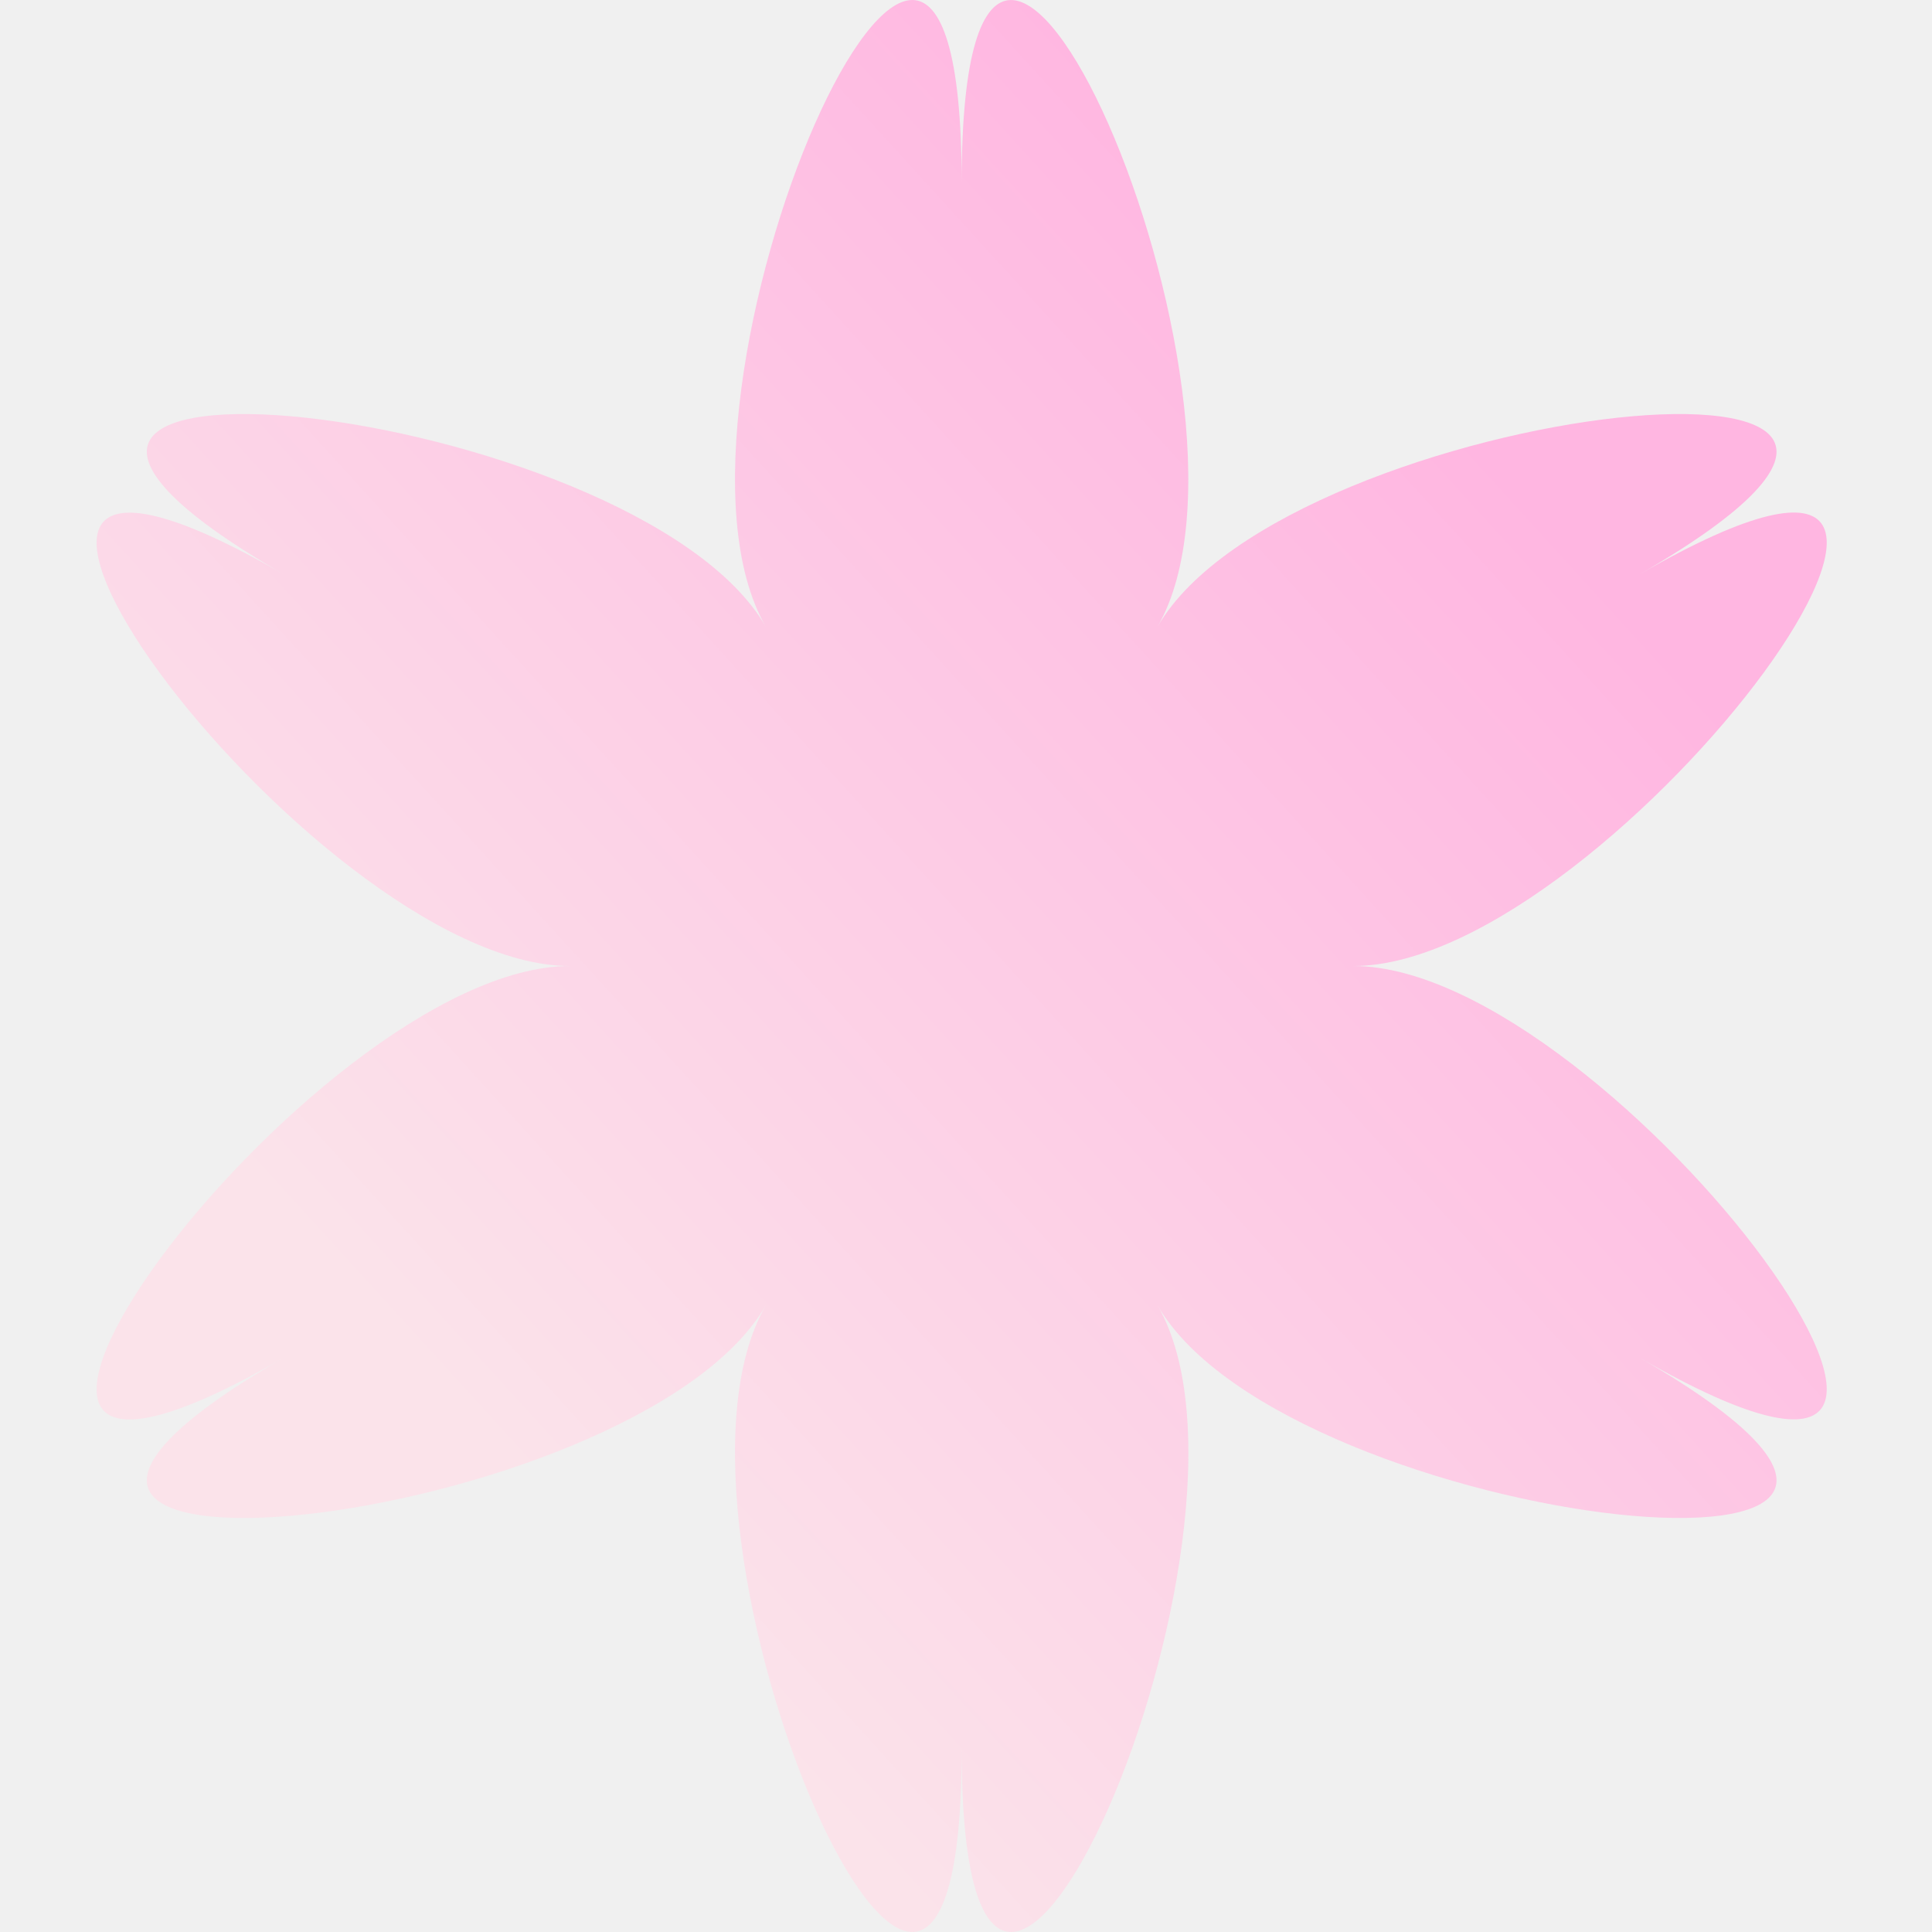
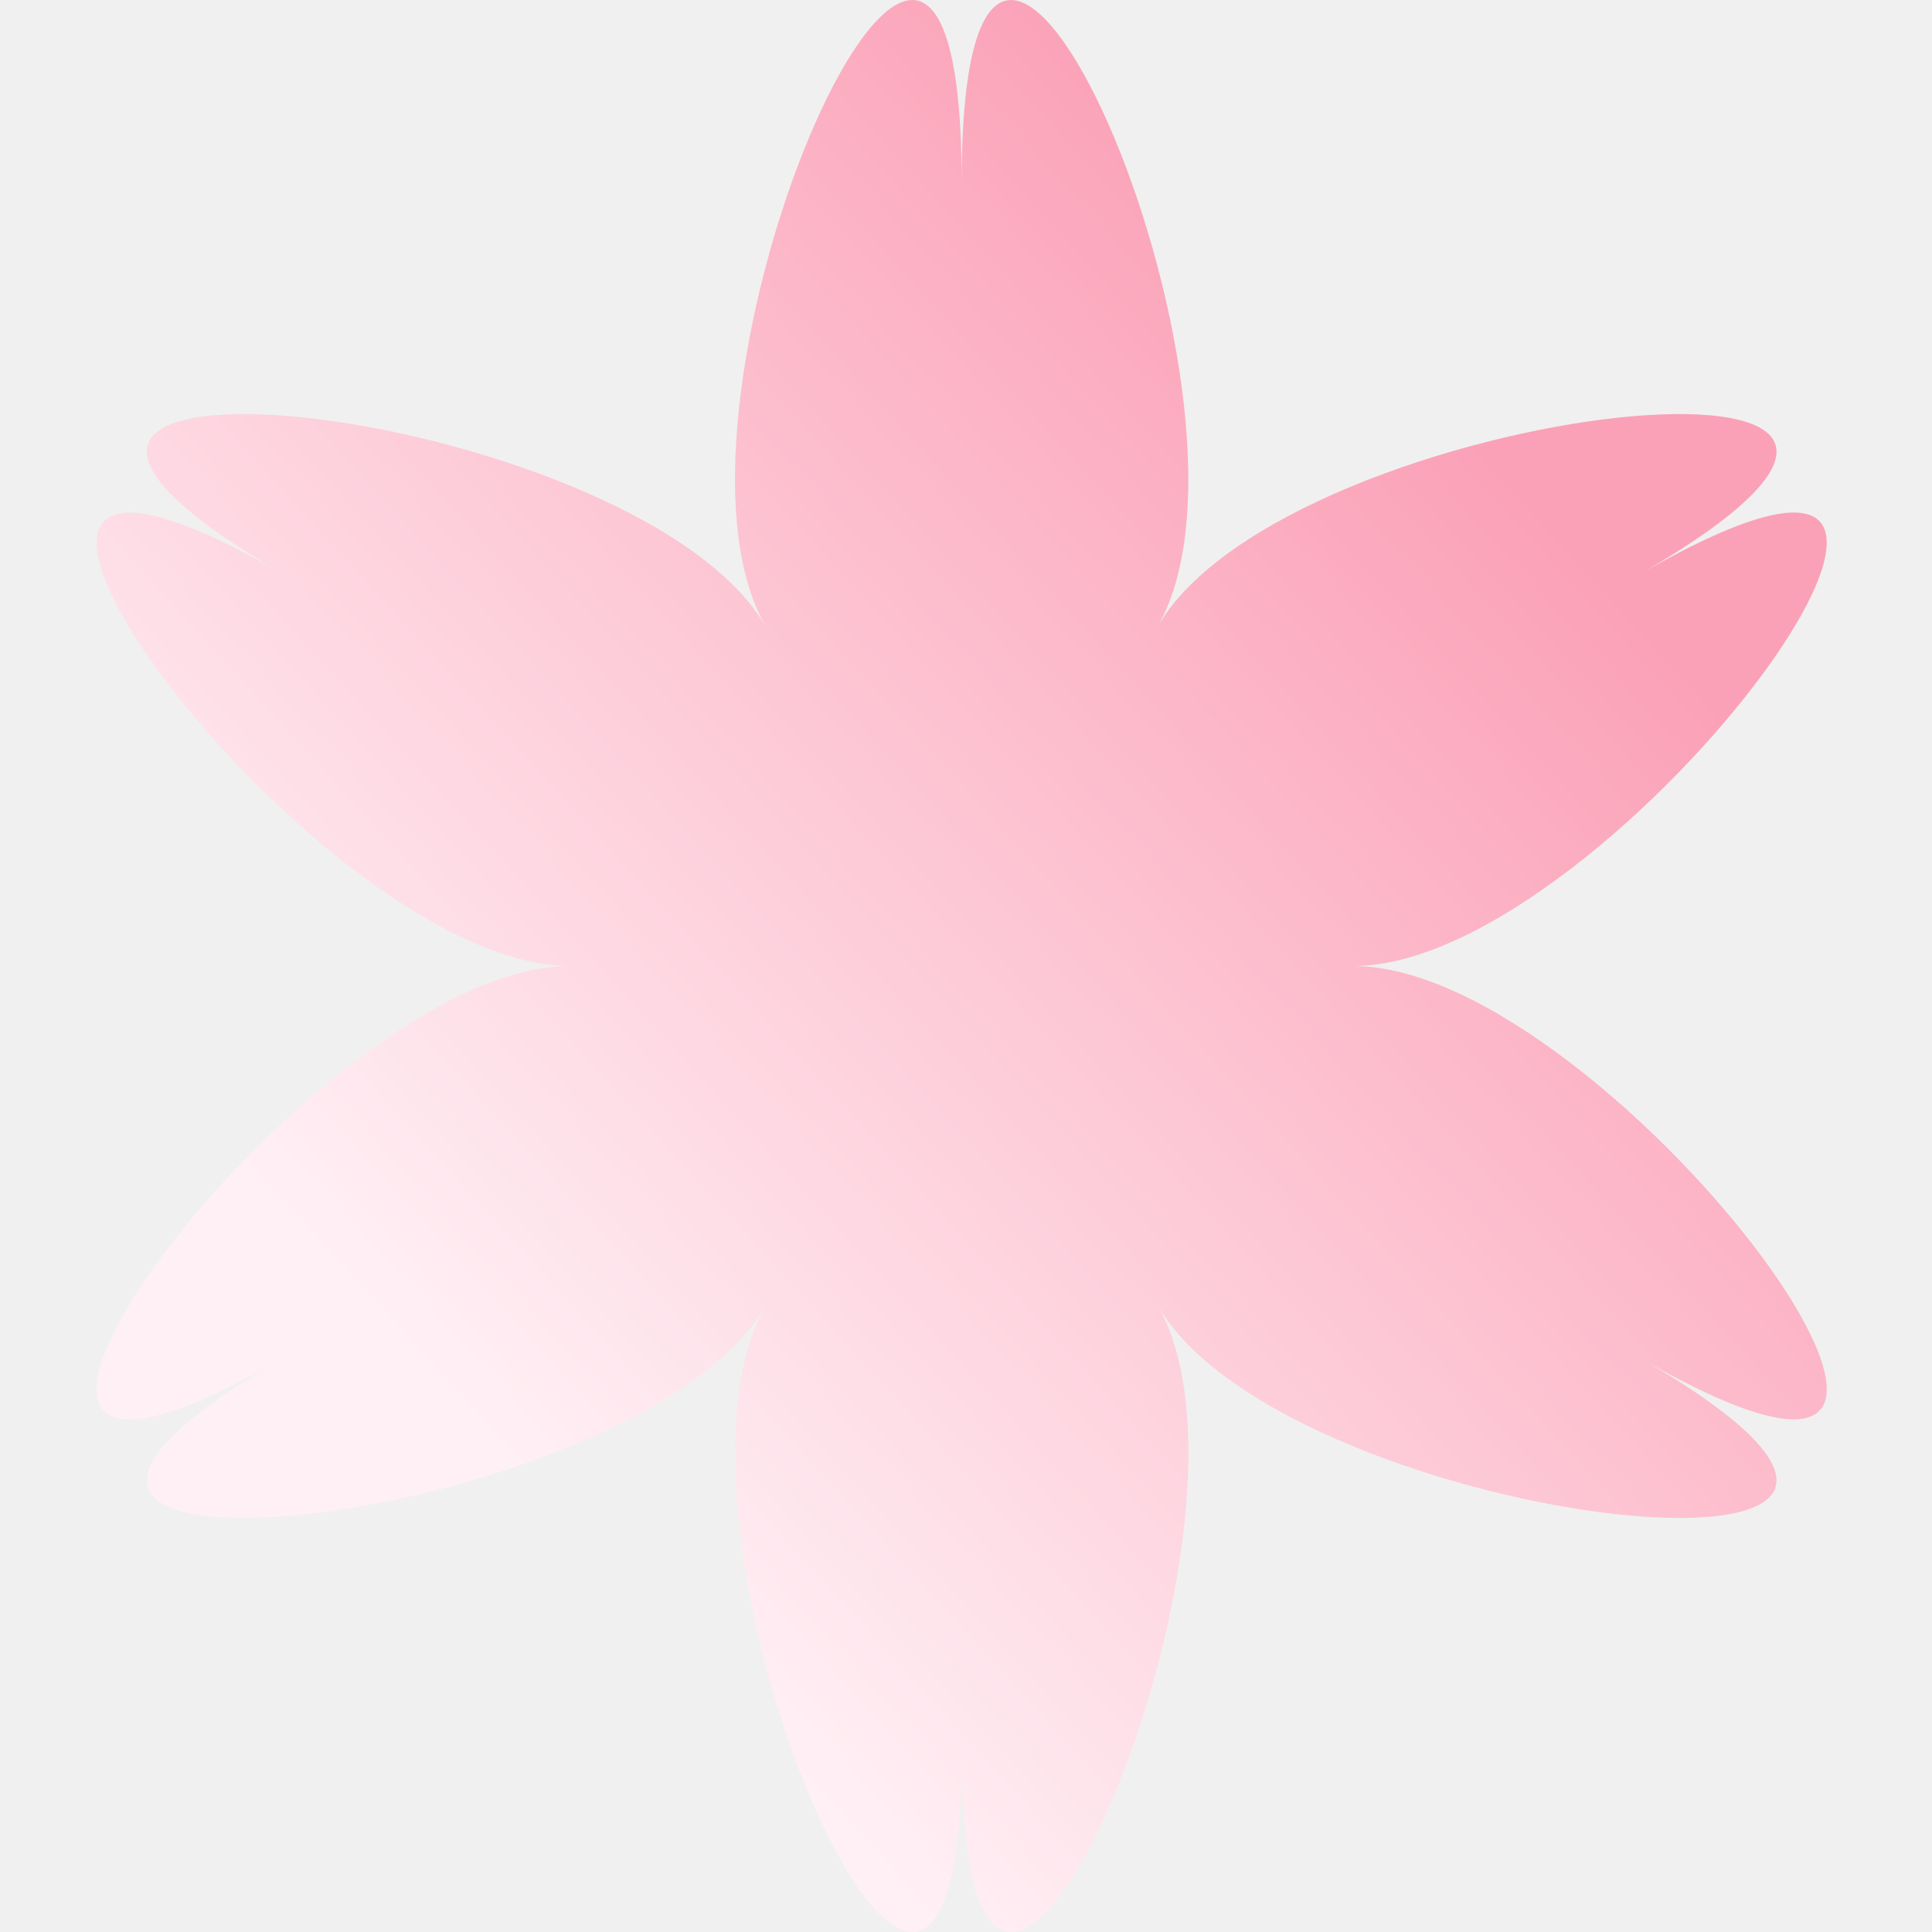
<svg xmlns="http://www.w3.org/2000/svg" width="200" height="200" viewBox="0 0 200 200" fill="none">
  <g clip-path="url(#clip0_119_289)">
    <path d="M99.552 18.909C99.552 -35.125 133.316 41.47 119.834 64.866C133.34 41.47 216.568 32.414 169.764 59.437C216.568 32.414 167.116 100.002 140.104 100.002C167.116 100.002 216.568 167.553 169.764 140.566C216.568 167.589 133.34 158.534 119.834 135.138C133.34 158.534 99.552 235.129 99.552 181.095C99.552 235.129 65.776 158.534 79.27 135.138C65.764 158.534 -17.464 167.589 29.34 140.566C-17.464 167.589 31.988 100.002 59.011 100.002C31.988 100.002 -17.464 32.45 29.34 59.437C-17.464 32.414 65.764 41.47 79.27 64.866C65.776 41.446 99.552 -35.125 99.552 18.909Z" fill="url(#paint0_linear_119_289)" />
  </g>
  <defs>
    <linearGradient id="paint0_linear_119_289" x1="151.045" y1="32" x2="38.015" y2="135.004" gradientUnits="userSpaceOnUse">
-       <stop offset="0.051" stop-color="#FFB6E1" />
-       <stop offset="1" stop-color="#FBE3EA" />
+       <stop offset="0.051" stop-color="#fba1b7" />
+       <stop offset="1" stop-color="#fff0f5" />
    </linearGradient>
    <clipPath id="clip0_119_289">
      <rect width="200" height="200" fill="white" />
    </clipPath>
  </defs>
</svg>
